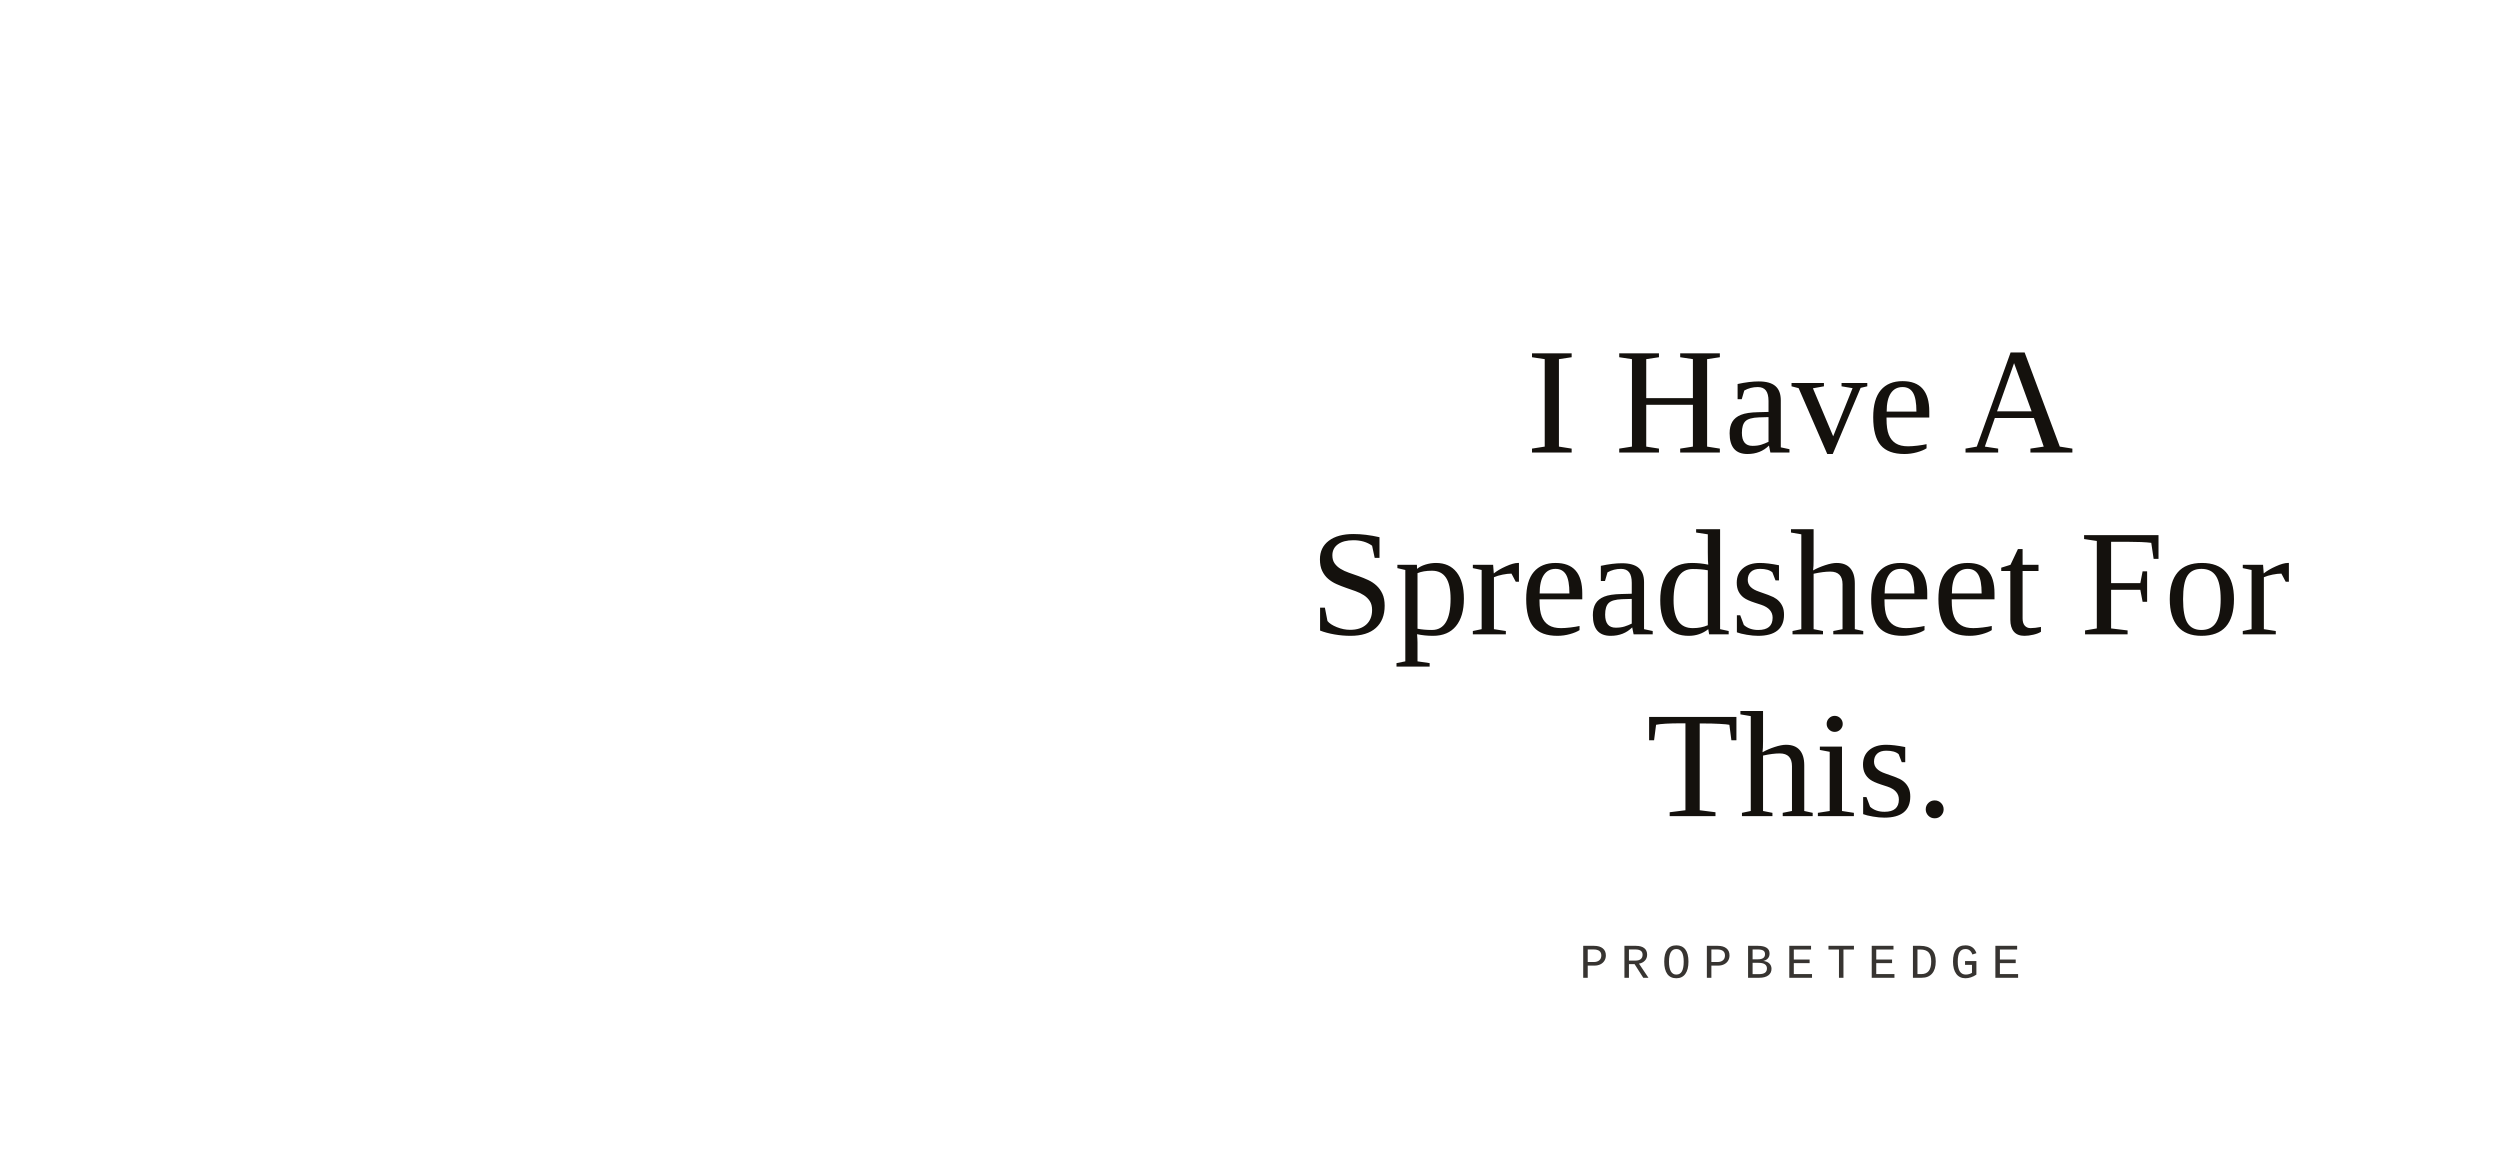
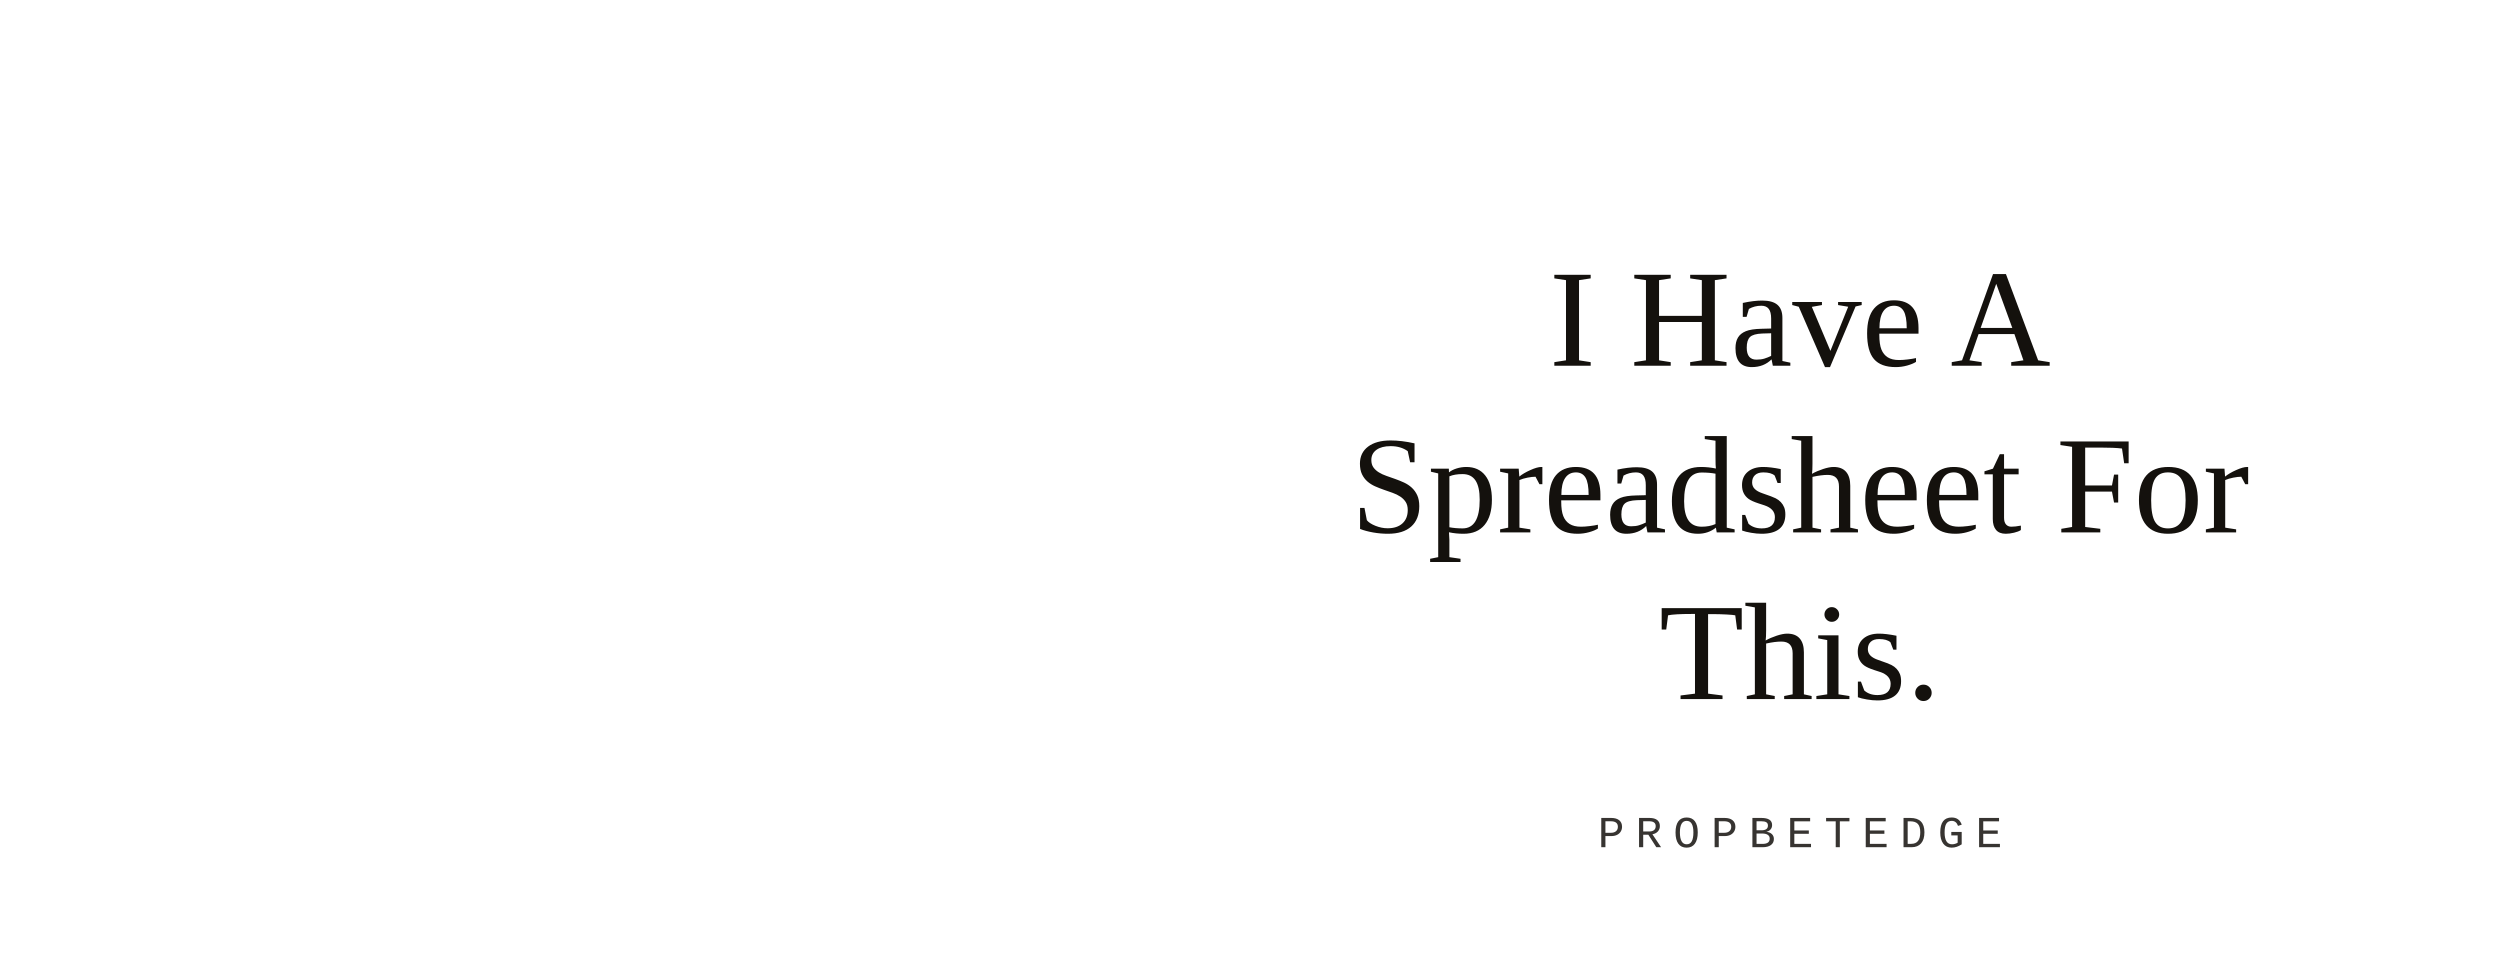
- <svg xmlns="http://www.w3.org/2000/svg" width="2475" height="1155" viewBox="0 0 2475 1155" fill="none">
+ <svg xmlns="http://www.w3.org/2000/svg" width="2700" height="1050" viewBox="0 0 2700 1050" fill="none">
  <g font-family="Playfair Display, Georgia, 'Times New Roman', serif" font-size="150" fill="#14110D" text-anchor="middle">
-     <text x="1782" y="448">I Have A</text>
-     <text x="1782" y="628">Spreadsheet For</text>
-     <text x="1782" y="808">This.</text>
+     <text x="1944" y="395">I Have A</text>
+     <text x="1944" y="575">Spreadsheet For</text>
+     <text x="1944" y="755">This.</text>
  </g>
-   <text x="1782" y="968" font-family="JetBrains Mono, ui-monospace, 'Courier New', monospace" font-size="48" letter-spacing="12" fill="#14110D" opacity="0.85" text-anchor="middle">PROPBETEDGE</text>
+   <text x="1944" y="915" font-family="JetBrains Mono, ui-monospace, 'Courier New', monospace" font-size="48" letter-spacing="12" fill="#14110D" opacity="0.85" text-anchor="middle">PROPBETEDGE</text>
</svg>
